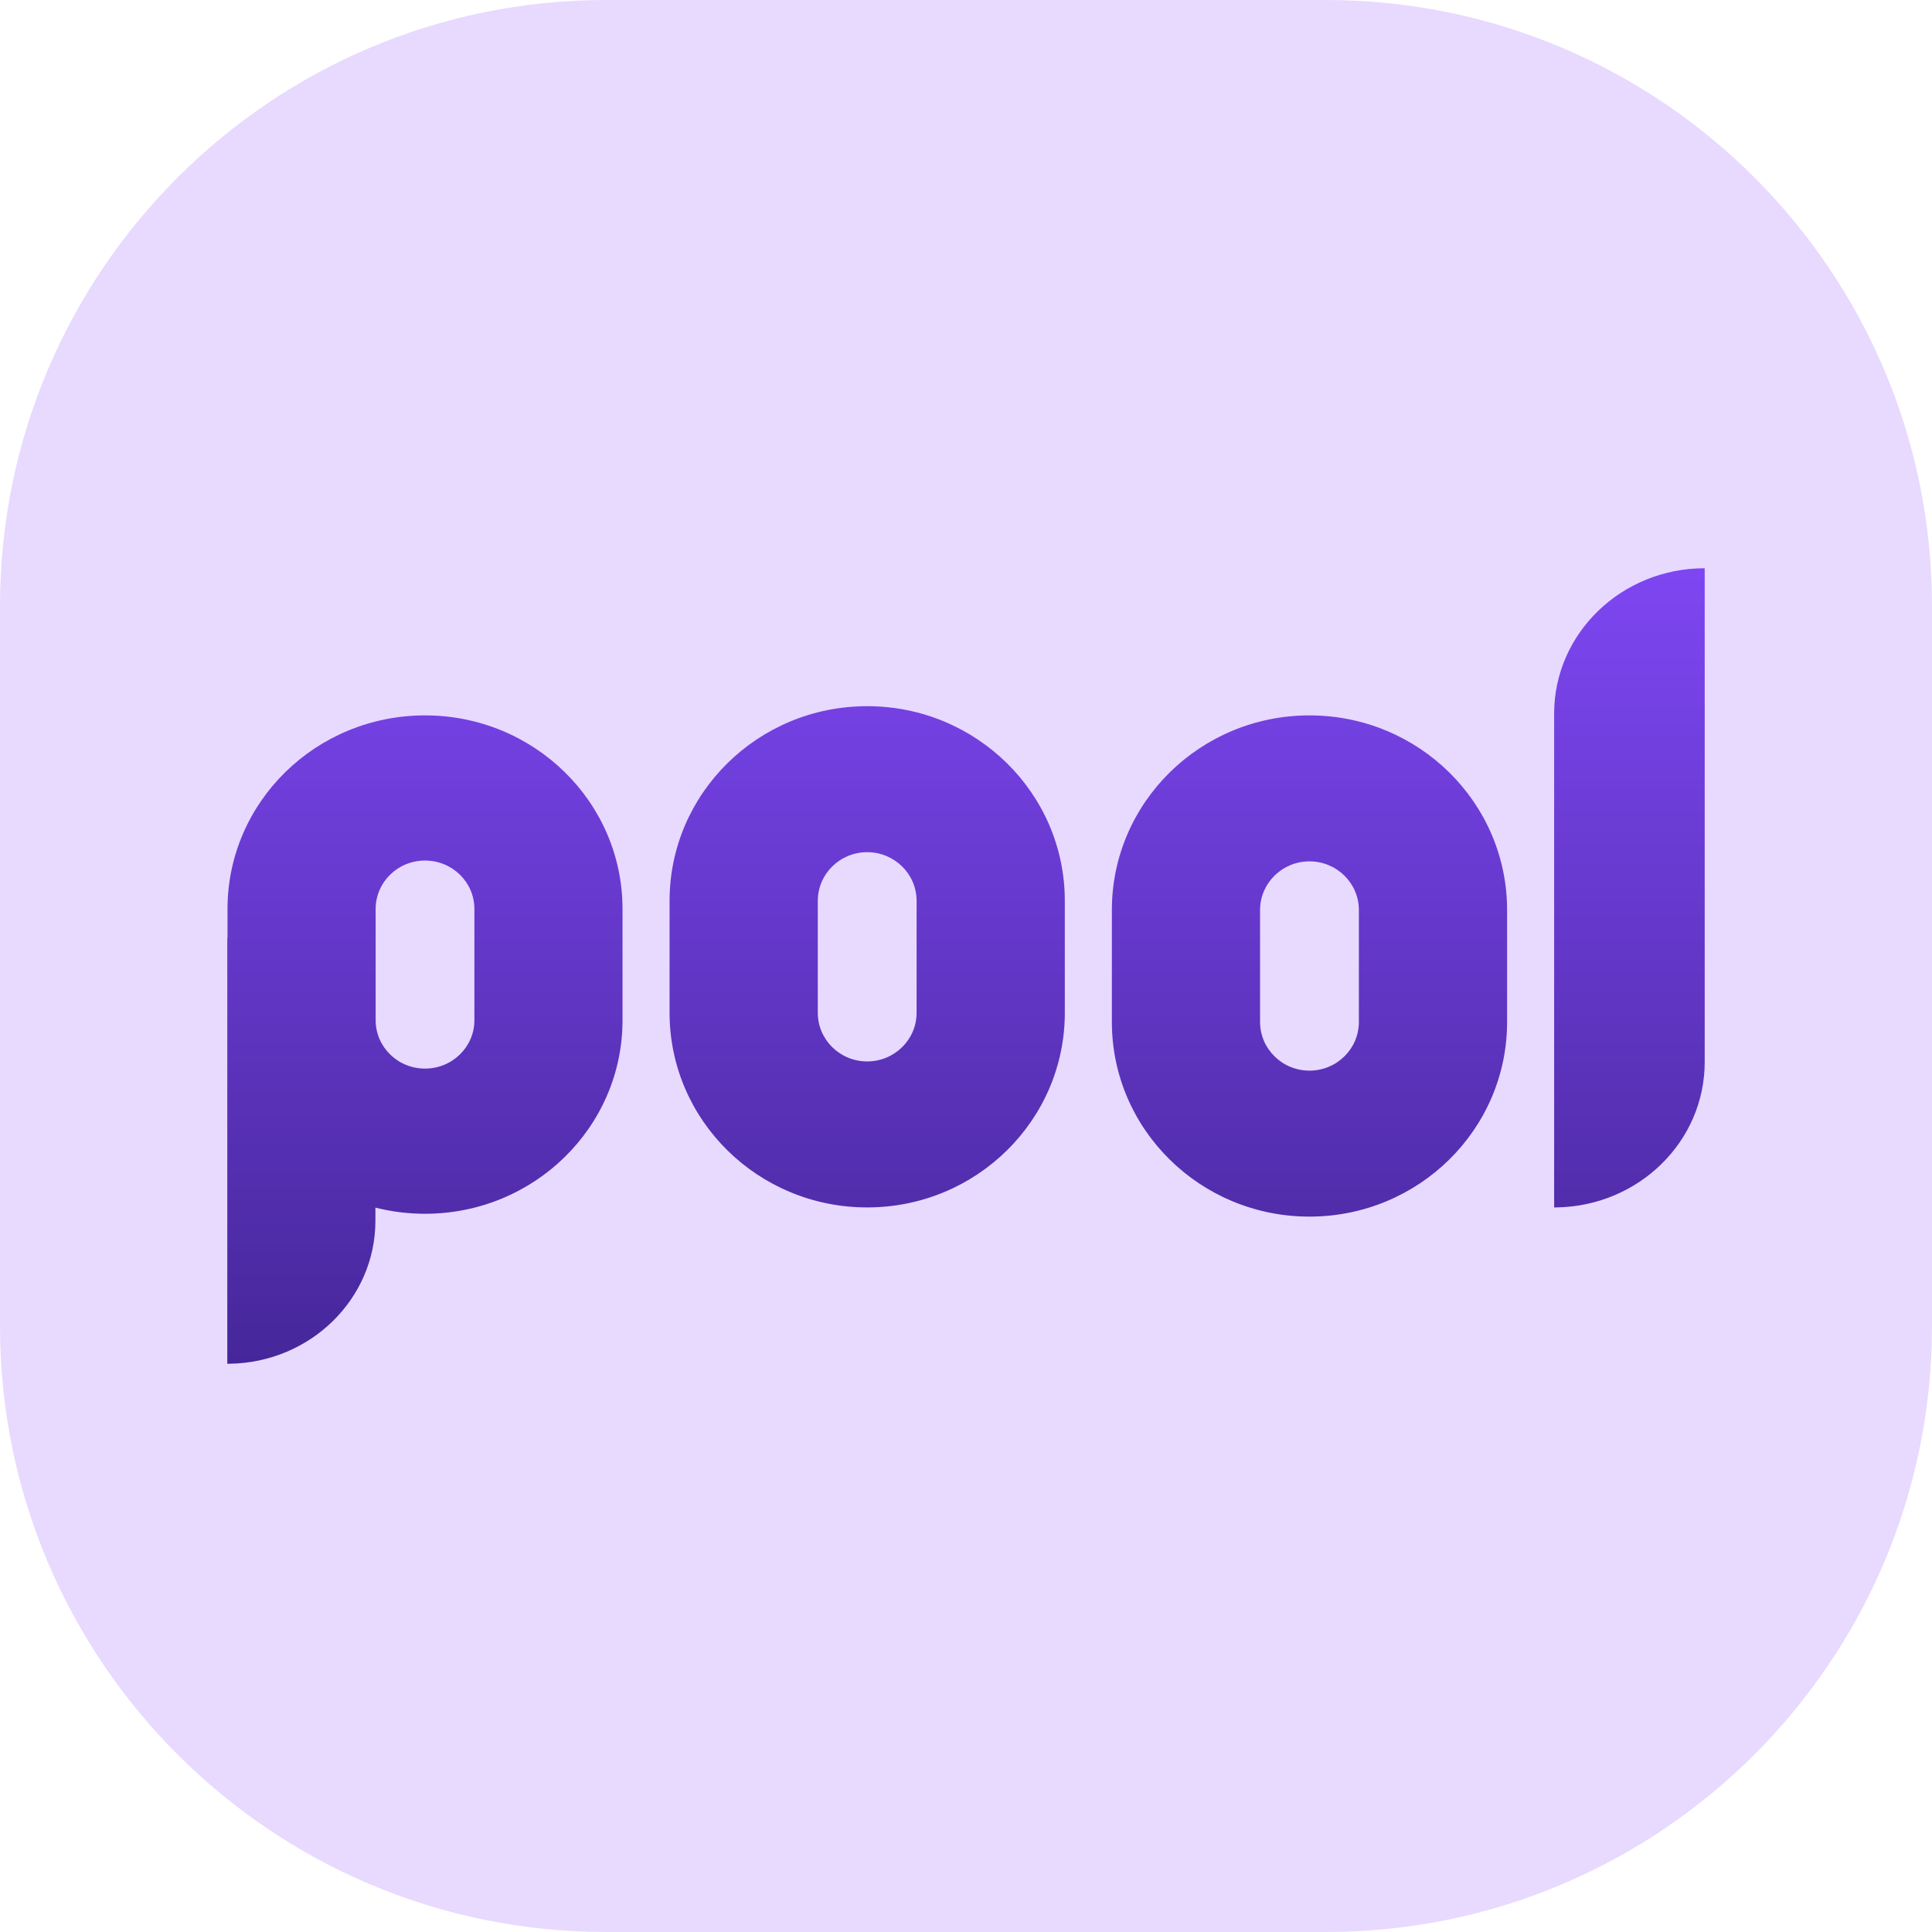
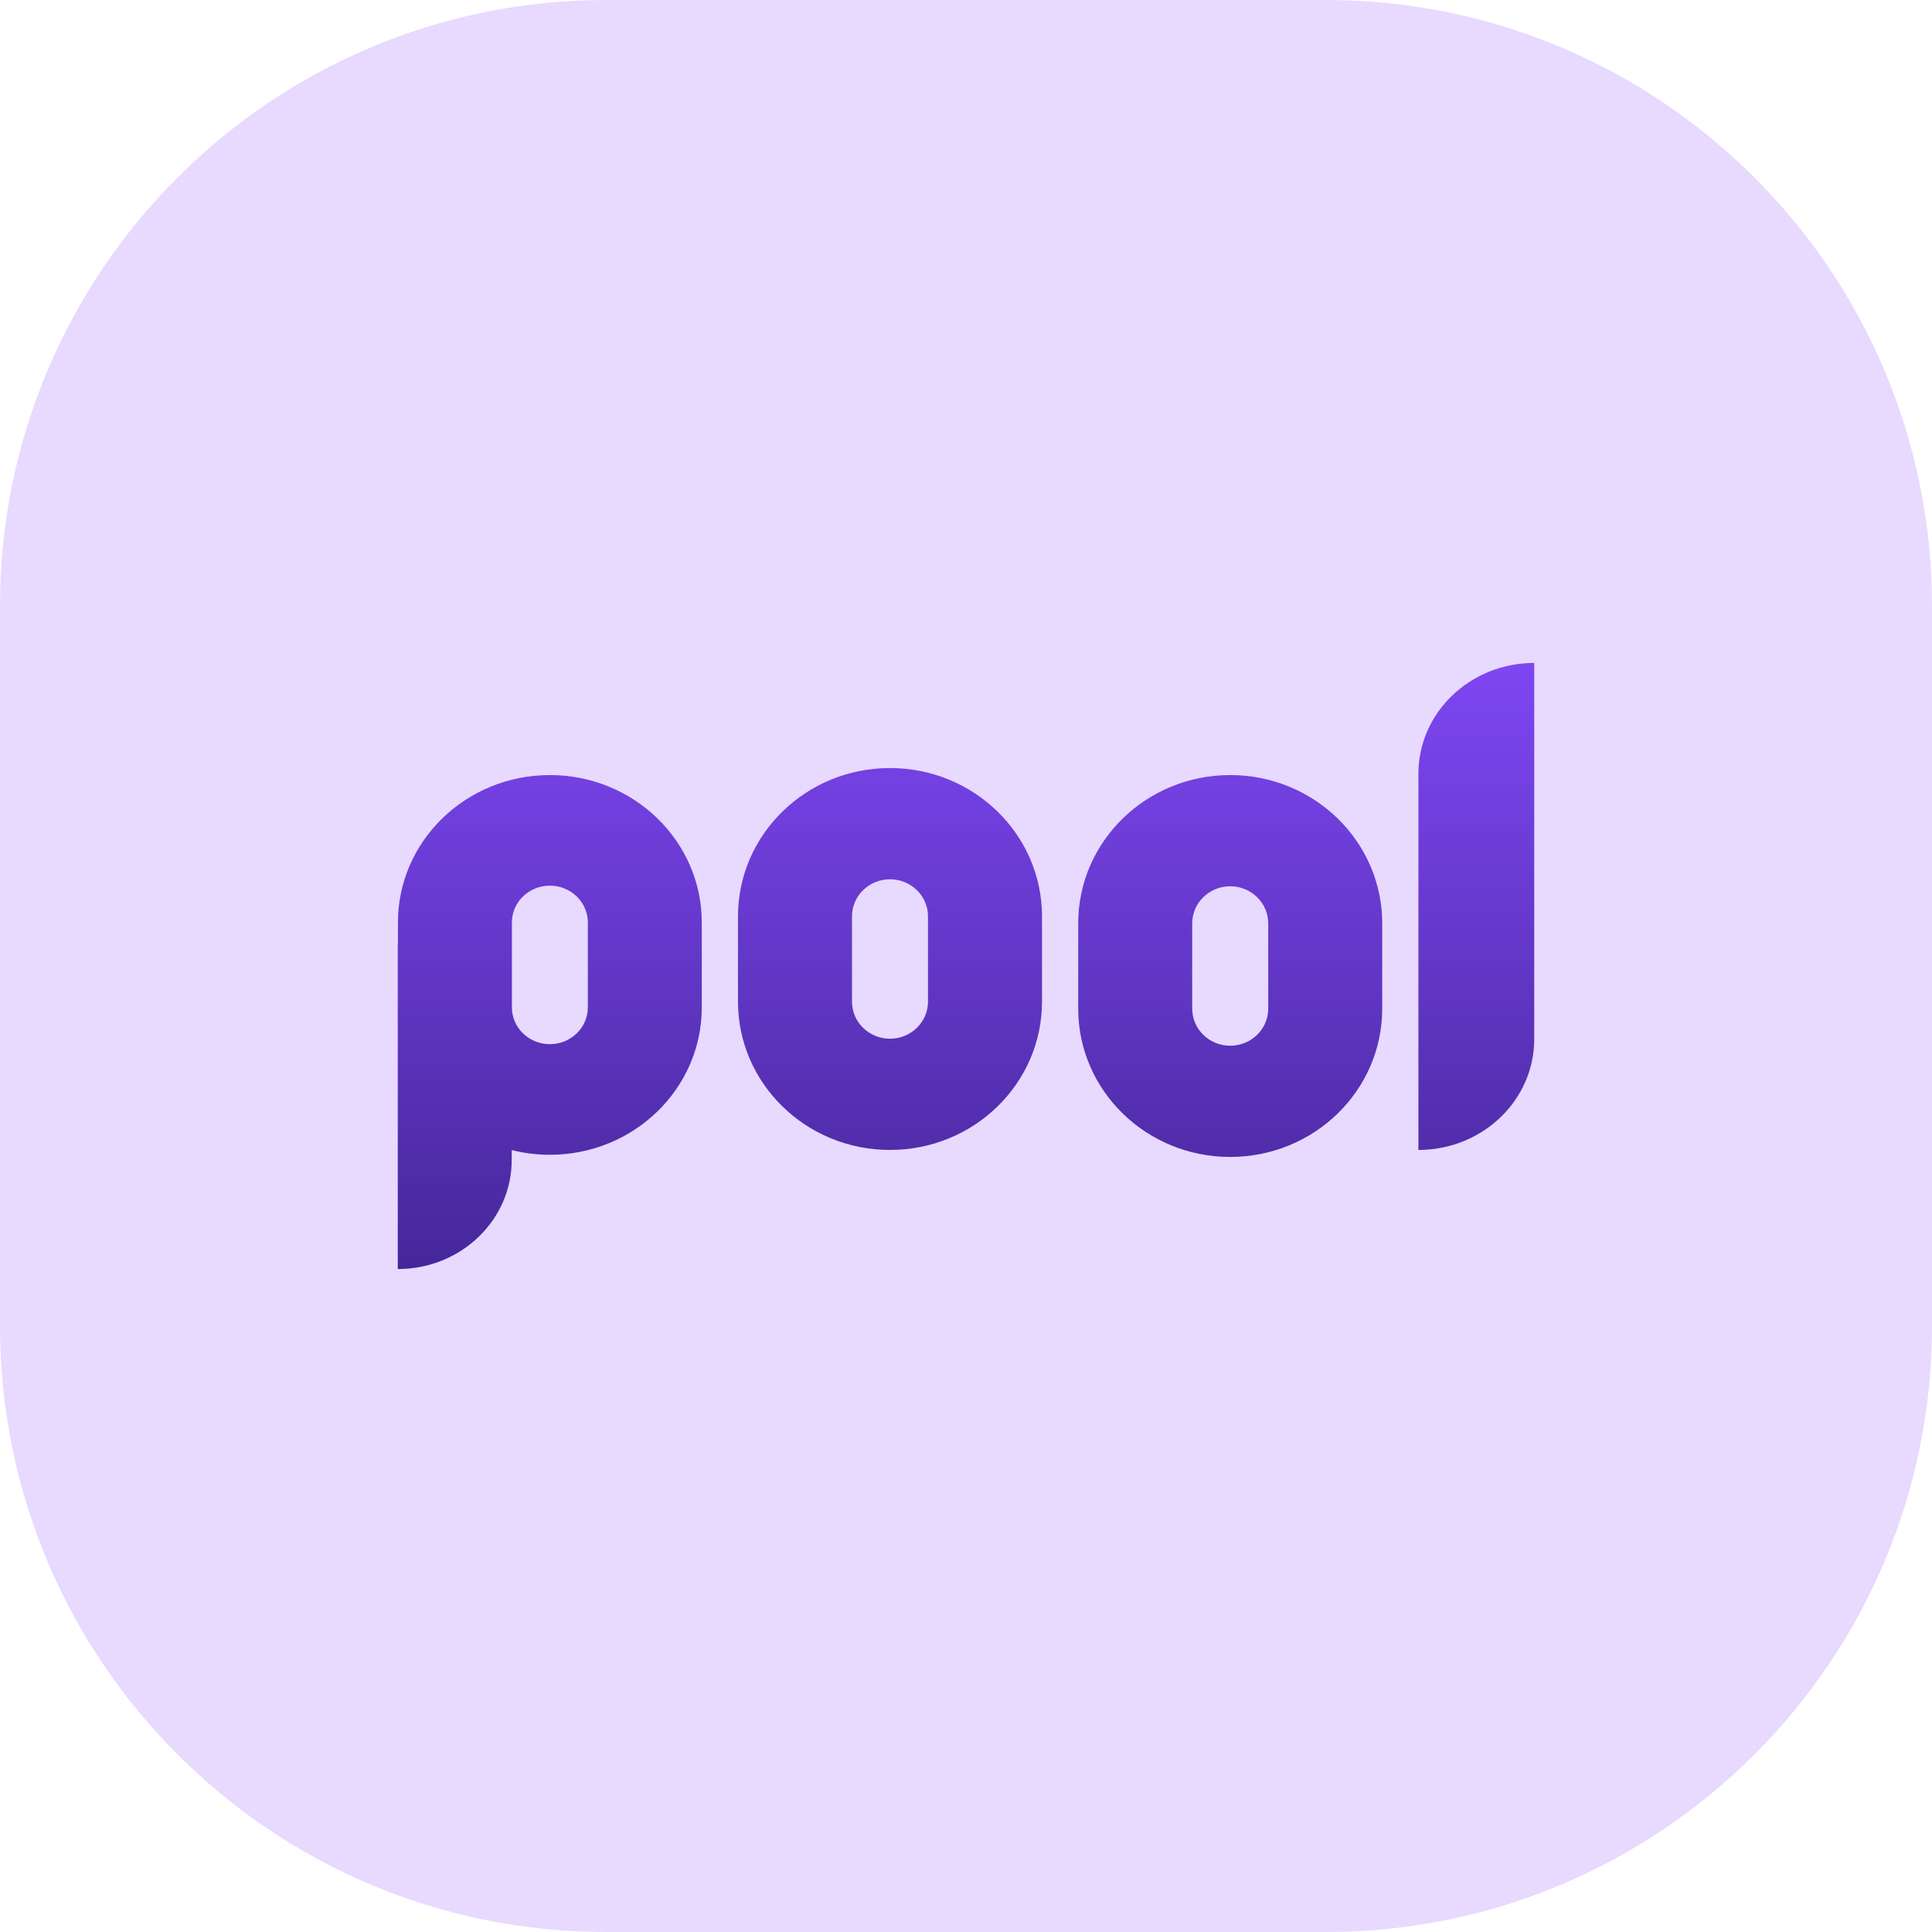
<svg xmlns="http://www.w3.org/2000/svg" width="102" height="102" viewBox="0 0 102 102" fill="none">
  <rect width="102" height="102" rx="32" fill="#E8D9FF" />
-   <path d="M22.439 37.769C28.198 37.769 32.866 42.344 32.866 47.987V53.863C32.866 59.506 28.198 64.081 22.439 64.081C21.535 64.081 20.657 63.968 19.82 63.756V64.449C19.82 68.578 16.389 71.932 12.129 71.999L12 72V49.52L12.012 49.52L12.012 47.987C12.012 42.344 16.681 37.769 22.439 37.769ZM69.134 37.769C74.896 37.769 79.567 42.37 79.567 48.045V53.955C79.567 59.63 74.896 64.231 69.134 64.231C63.372 64.231 58.701 59.63 58.701 53.955V48.045C58.701 42.37 63.372 37.769 69.134 37.769ZM45.783 37.283C51.545 37.283 56.217 41.884 56.217 47.56V53.469C56.217 59.145 51.545 63.746 45.783 63.746C40.022 63.746 35.35 59.145 35.35 53.469V47.56C35.35 41.884 40.022 37.283 45.783 37.283ZM90 30V56.071C90 60.267 86.512 63.677 82.182 63.745L82.051 63.746V37.675C82.051 33.436 85.61 30 90 30ZM69.134 45.476C67.693 45.476 66.525 46.627 66.525 48.045V53.955C66.525 55.373 67.693 56.524 69.134 56.524C70.574 56.524 71.742 55.373 71.742 53.955V48.045C71.742 46.627 70.574 45.476 69.134 45.476ZM22.439 45.432C21 45.432 19.832 46.576 19.832 47.987V53.863C19.832 55.273 21 56.417 22.439 56.417C23.879 56.417 25.046 55.273 25.046 53.863V47.987C25.046 46.576 23.879 45.432 22.439 45.432ZM45.783 44.991C44.343 44.991 43.175 46.141 43.175 47.56V53.469C43.175 54.888 44.343 56.038 45.783 56.038C47.224 56.038 48.392 54.888 48.392 53.469V47.56C48.392 46.141 47.224 44.991 45.783 44.991Z" fill="url(#paint0_linear_3300_8580)" />
+   <path d="M29.03 40.919C33.46 40.919 37.051 44.405 37.051 48.704V53.181C37.051 57.481 33.46 60.966 29.03 60.966C28.334 60.966 27.659 60.88 27.016 60.719V61.247C27.016 64.393 24.376 66.948 21.1 66.999L21 67V49.872L21.009 49.872L21.009 48.704C21.009 44.405 24.601 40.919 29.03 40.919ZM64.949 40.919C69.381 40.919 72.975 44.425 72.975 48.749V53.251C72.975 57.575 69.381 61.081 64.949 61.081C60.517 61.081 56.924 57.575 56.924 53.251V48.749C56.924 44.425 60.517 40.919 64.949 40.919ZM46.987 40.549C51.42 40.549 55.013 44.055 55.013 48.379V52.881C55.013 57.205 51.42 60.711 46.987 60.711C42.555 60.711 38.962 57.205 38.962 52.881V48.379C38.962 44.055 42.555 40.549 46.987 40.549ZM81 35V54.863C81 58.061 78.317 60.659 74.986 60.71L74.885 60.711V40.848C74.885 37.618 77.623 35 81 35ZM64.949 46.791C63.841 46.791 62.943 47.668 62.943 48.749V53.251C62.943 54.332 63.841 55.209 64.949 55.209C66.057 55.209 66.956 54.332 66.956 53.251V48.749C66.956 47.668 66.057 46.791 64.949 46.791ZM29.03 46.758C27.923 46.758 27.025 47.629 27.025 48.704V53.181C27.025 54.256 27.923 55.127 29.03 55.127C30.138 55.127 31.035 54.256 31.035 53.181V48.704C31.035 47.629 30.138 46.758 29.03 46.758ZM46.987 46.422C45.879 46.422 44.981 47.298 44.981 48.379V52.881C44.981 53.962 45.879 54.839 46.987 54.839C48.095 54.839 48.994 53.962 48.994 52.881V48.379C48.994 47.298 48.095 46.422 46.987 46.422Z" fill="url(#paint0_linear_3300_8580)" />
  <defs>
-     <linearGradient id="paint0_linear_3300_8580" x1="51" y1="30" x2="51" y2="72" gradientUnits="userSpaceOnUse">
+     <linearGradient id="paint0_linear_3300_8580" x1="51" y1="35" x2="51" y2="67" gradientUnits="userSpaceOnUse">
      <stop stop-color="#7E46F2" />
      <stop offset="1" stop-color="#46279A" />
    </linearGradient>
  </defs>
</svg>
